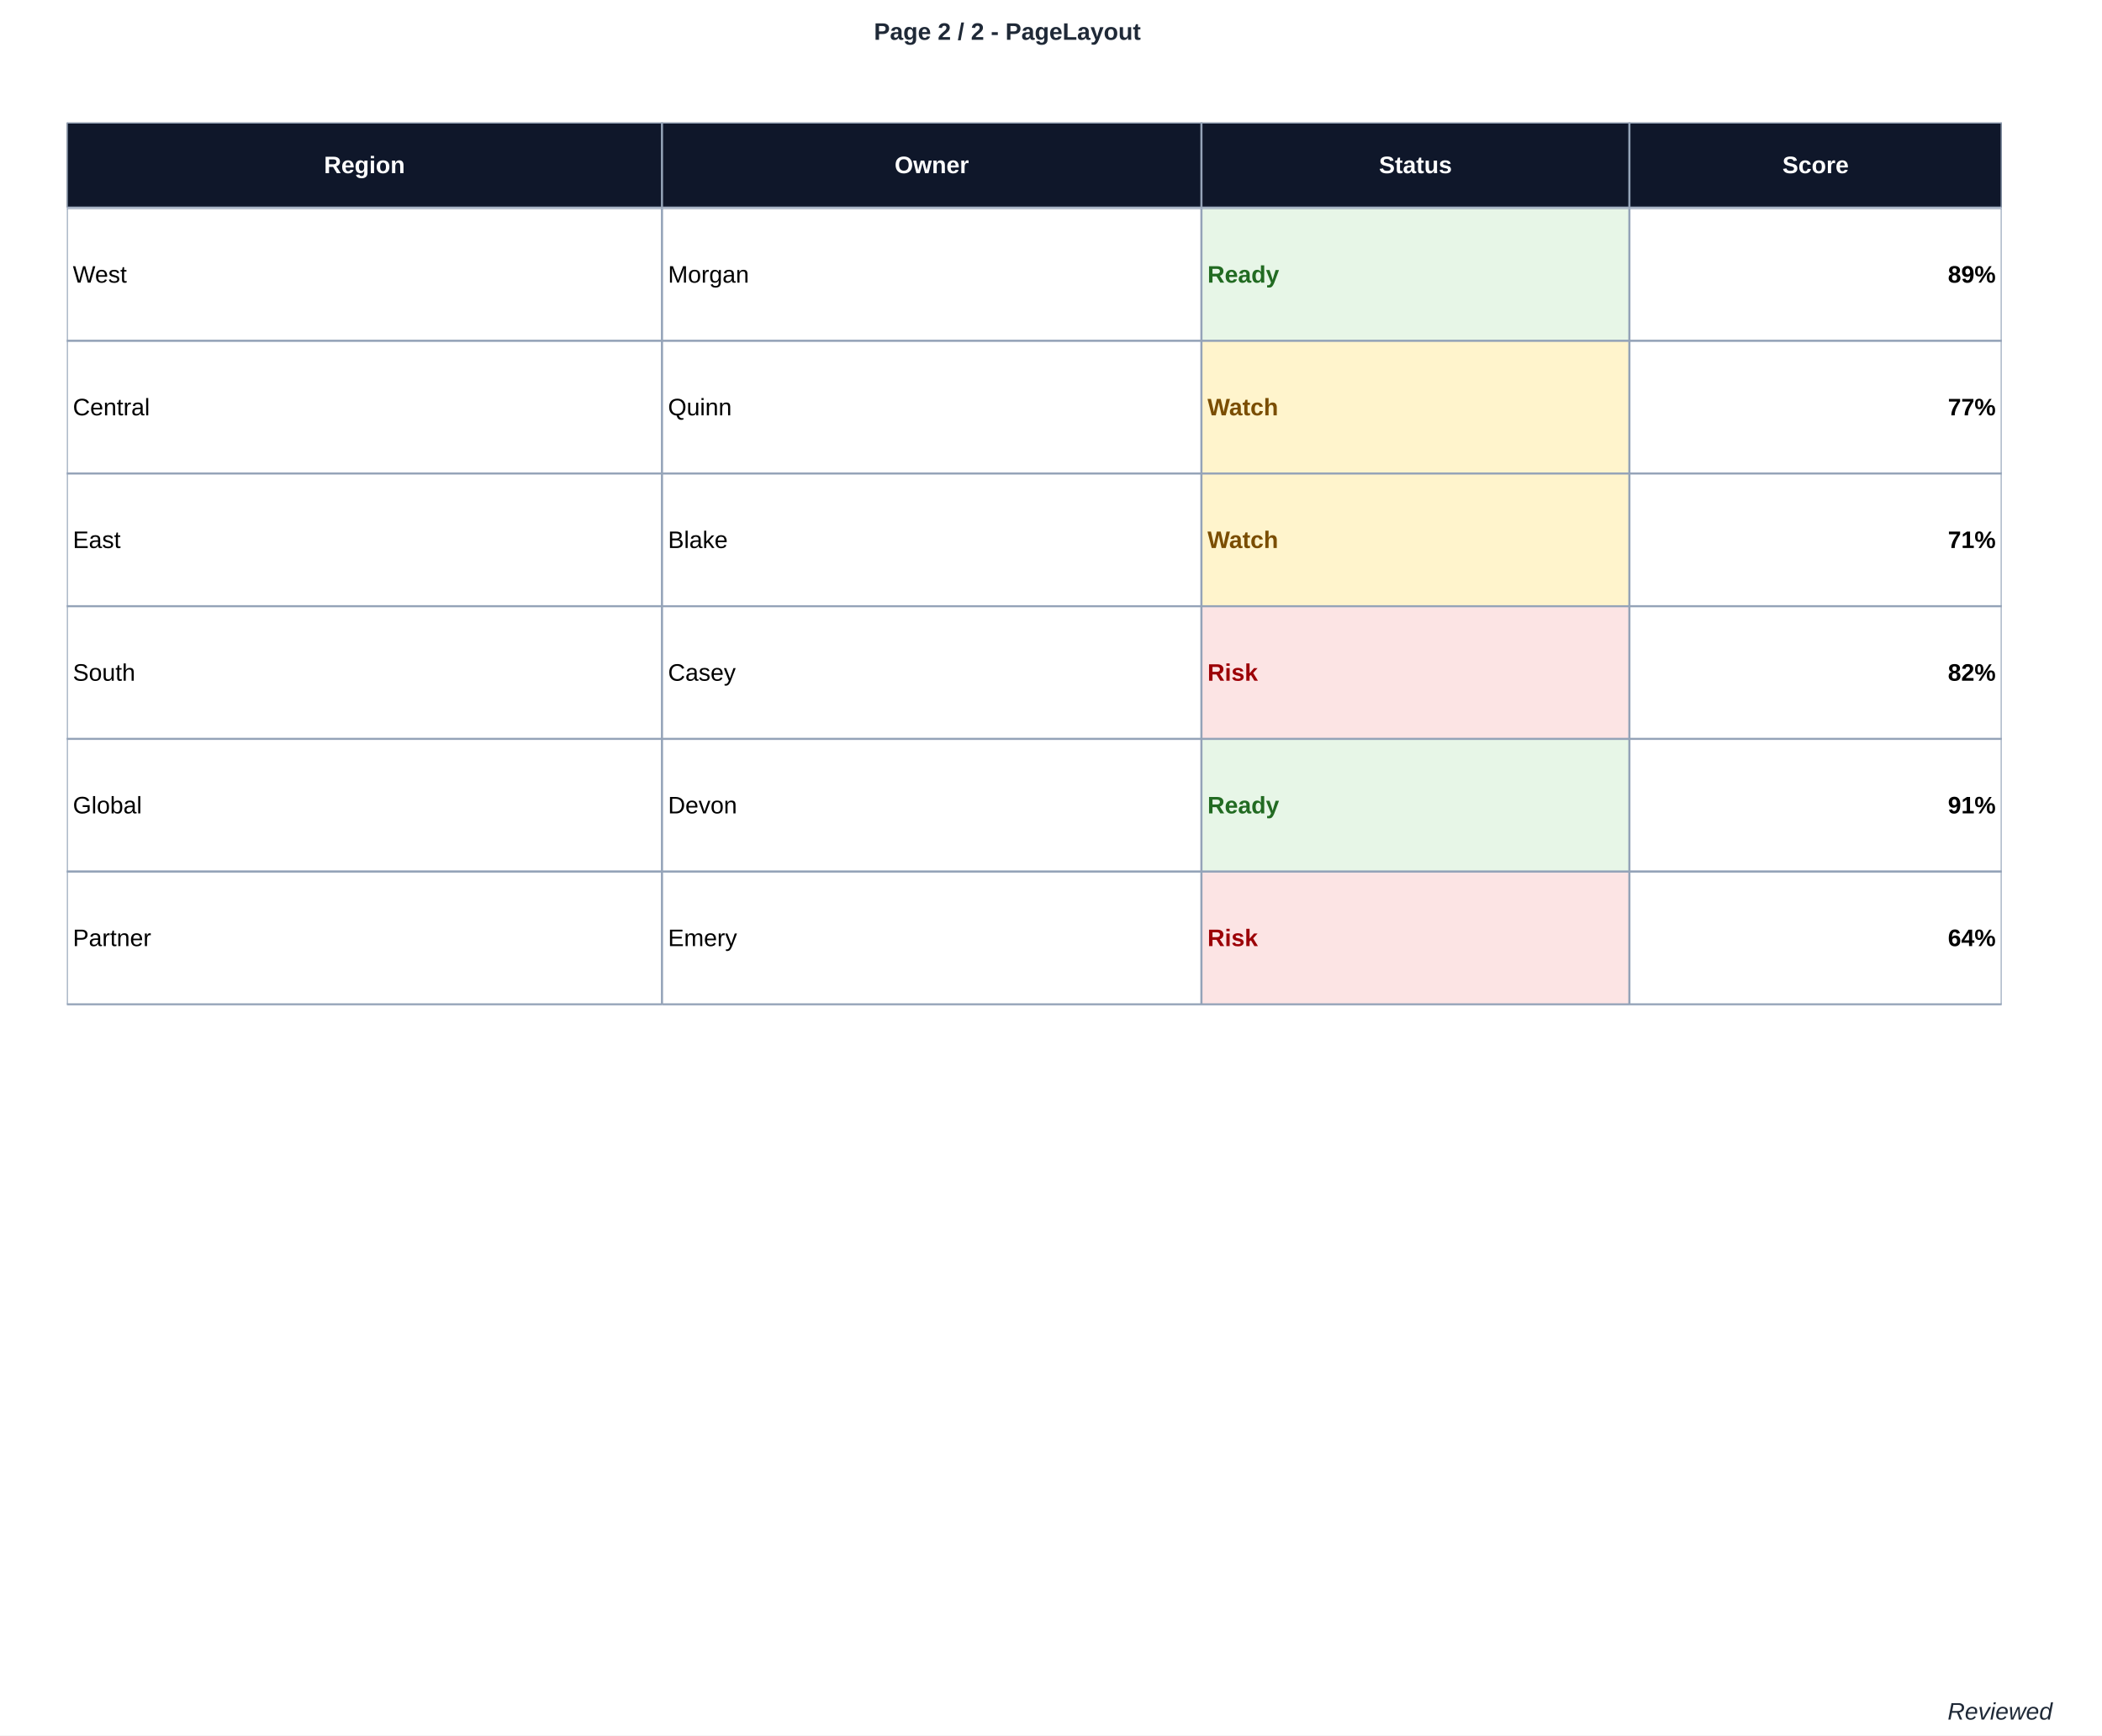
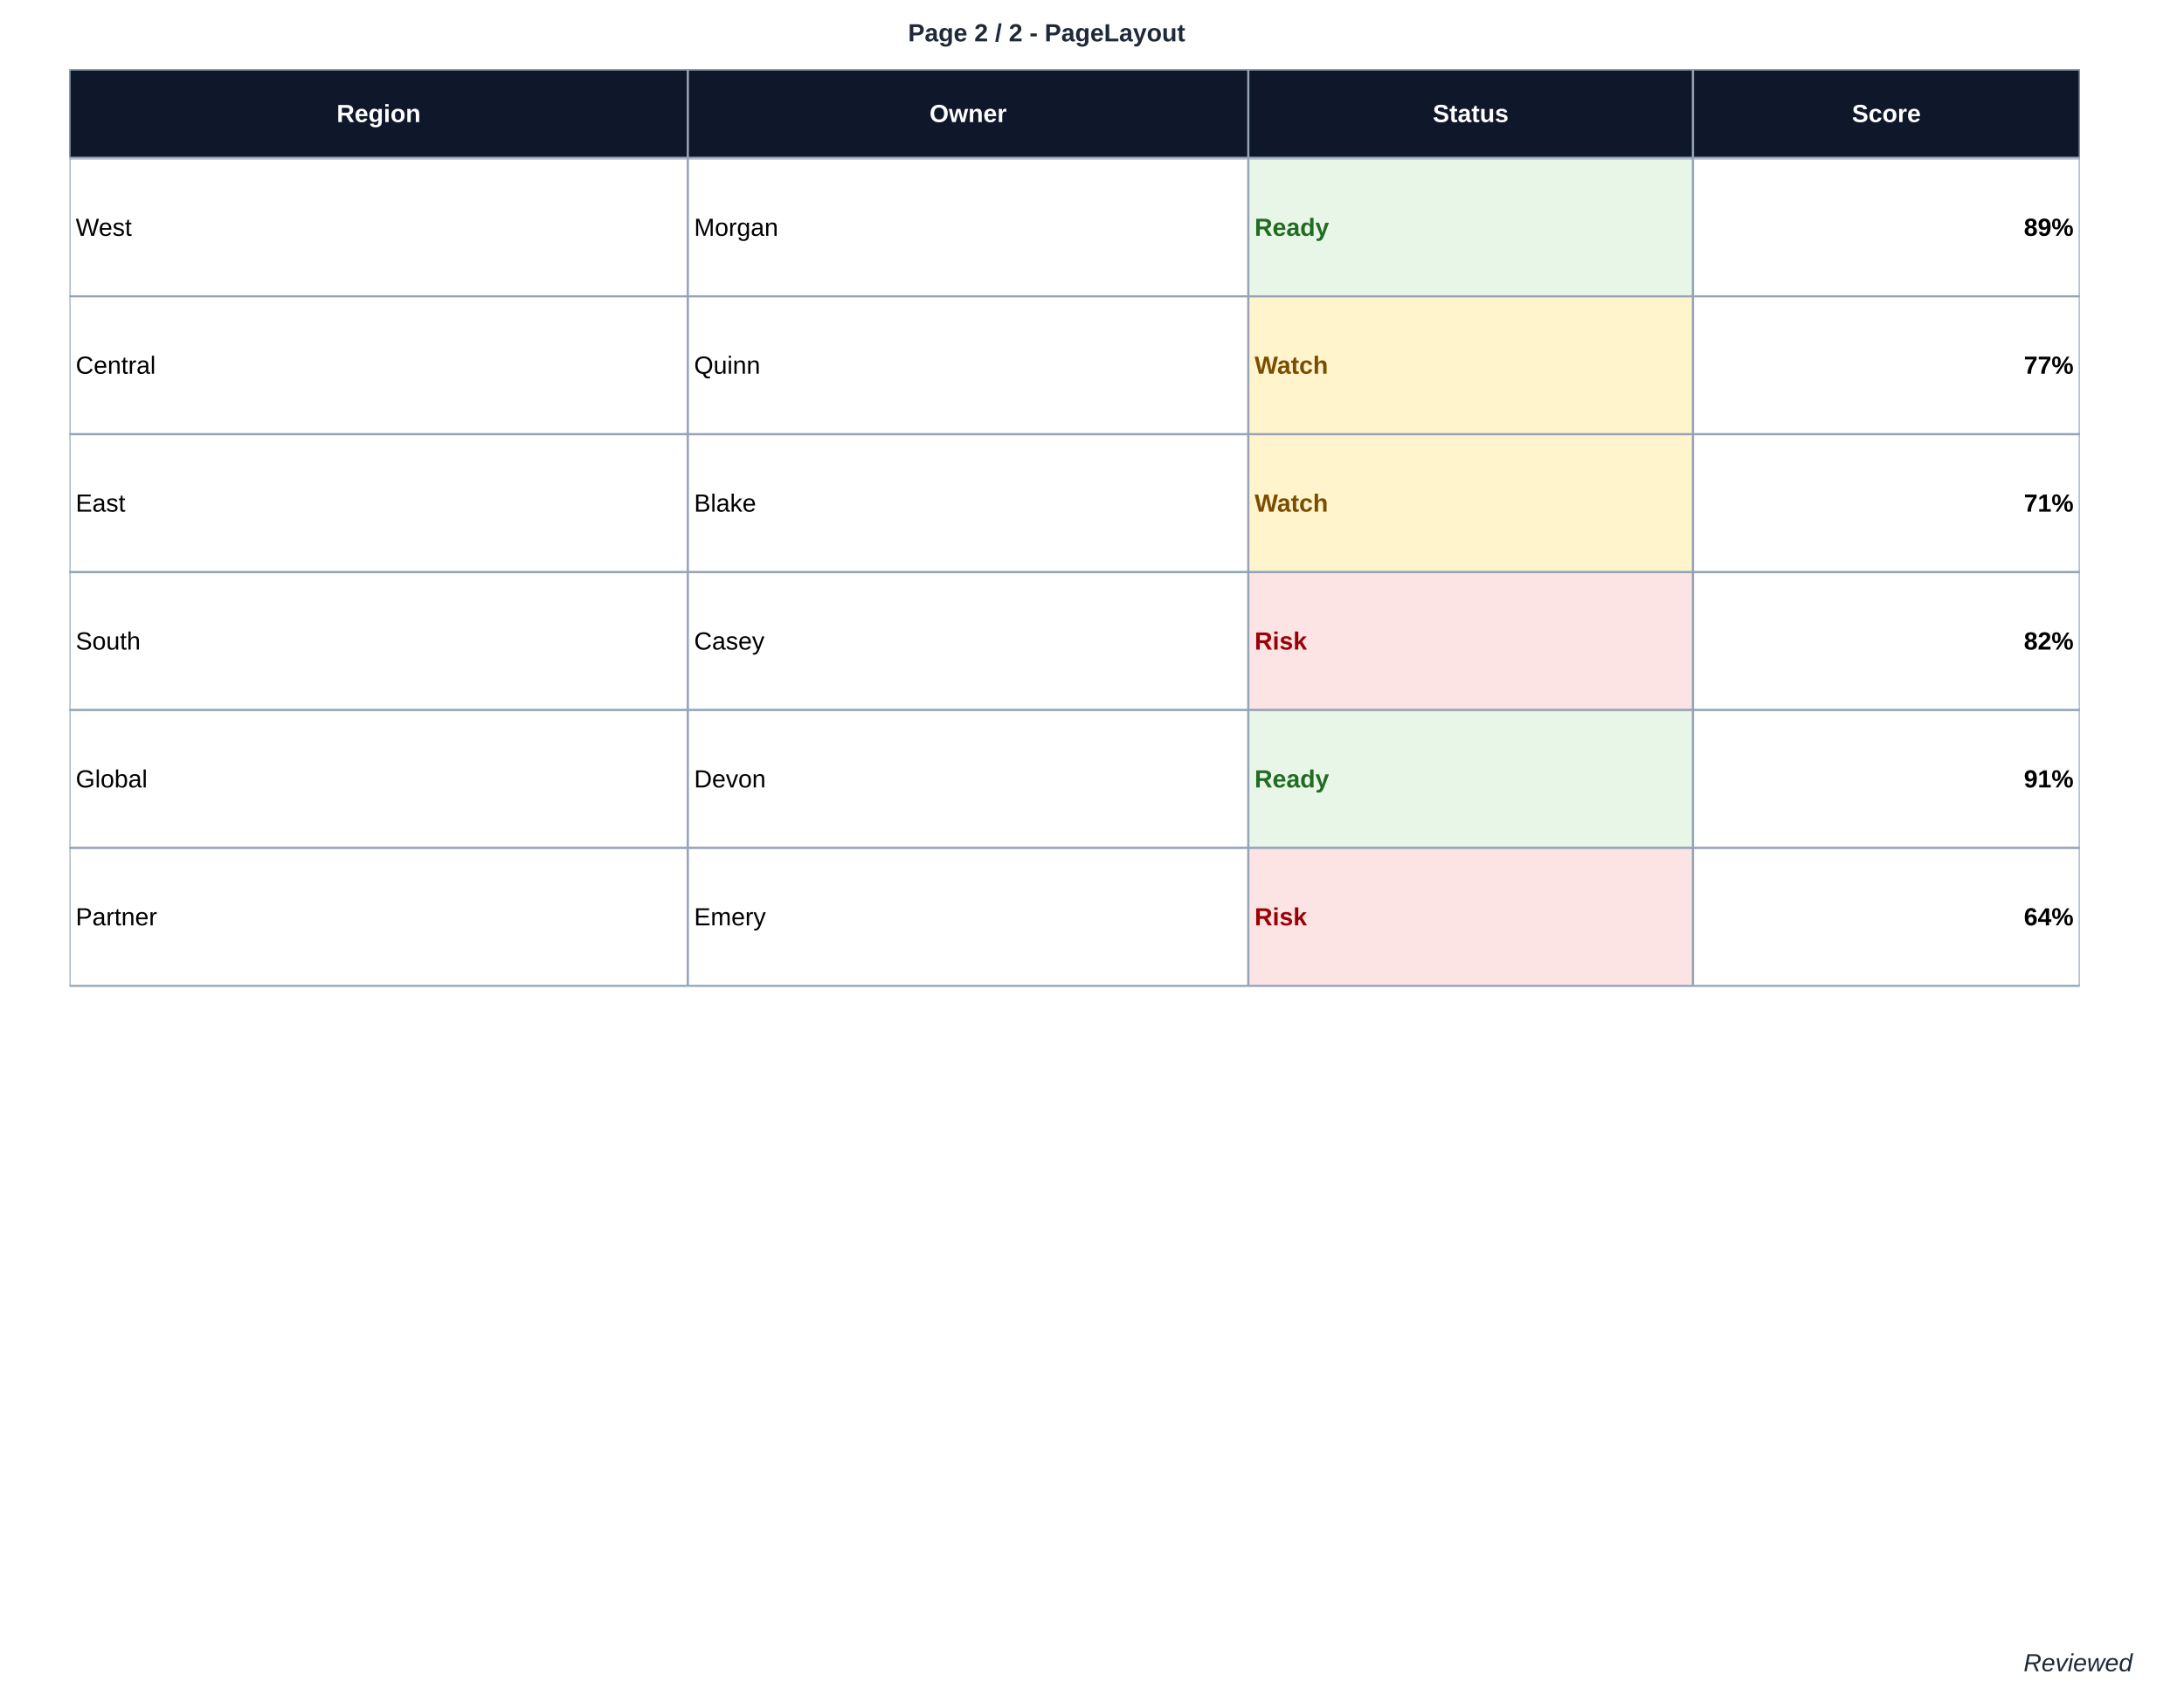
- <svg xmlns="http://www.w3.org/2000/svg" width="1056" height="872" viewBox="0 0 1056 872">
-   <rect x="0" y="0" width="1056" height="872" fill="#FFFFFF" />
-   <defs>
-     <clipPath id="xl-header-footer-header-center">
-       <rect x="356" y="0" width="344" height="28" />
-     </clipPath>
-   </defs>
-   <g clip-path="url(#xl-header-footer-header-center)">
-     <text x="439.066" y="20" font-family="Calibri, Arial, sans-serif" font-size="12" text-anchor="start" fill="#1F2937" font-weight="700">Page 2 / 2 - PageLayout</text>
-   </g>
-   <defs>
-     <clipPath id="xl-header-footer-footer-right">
-       <rect x="704" y="844" width="344" height="28" />
-     </clipPath>
-   </defs>
-   <g clip-path="url(#xl-header-footer-footer-right)">
-     <text x="978.419" y="864" font-family="Calibri, Arial, sans-serif" font-size="12" text-anchor="start" fill="#1F2937" font-style="italic">Reviewed</text>
-   </g>
-   <svg x="0" y="28" width="1056" height="816" viewBox="0 0 1056 816">
+ <svg xmlns="http://www.w3.org/2000/svg" width="1056" height="816" viewBox="0 0 1056 816">
+   <rect x="0" y="0" width="1056" height="816" fill="#FFFFFF" />
+   <svg x="0" y="0" width="1056" height="816" viewBox="0 0 1056 816">
    <rect x="0" y="0" width="1056" height="816" fill="#FFFFFF" />
    <svg x="33.6" y="33.6" width="972" height="444" viewBox="0 0 972 444">
      <rect x="0" y="0" width="972" height="444" fill="#FFFFFF" />
      <svg x="0" y="0" width="972" height="43" viewBox="0 0 972 43">
        <rect x="0" y="0" width="972" height="43" fill="#FFFFFF" />
        <rect x="0" y="0" width="299" height="42.67" fill="#0F172A" />
        <line x1="0" y1="0" x2="299" y2="0" stroke="#94A3B8" stroke-width="1" />
        <line x1="299" y1="0" x2="299" y2="42.67" stroke="#94A3B8" stroke-width="1" />
        <line x1="0" y1="42.67" x2="299" y2="42.67" stroke="#94A3B8" stroke-width="1" />
        <line x1="0" y1="0" x2="0" y2="42.67" stroke="#94A3B8" stroke-width="1" />
        <rect x="299" y="0" width="271" height="42.67" fill="#0F172A" />
        <line x1="299" y1="0" x2="570" y2="0" stroke="#94A3B8" stroke-width="1" />
        <line x1="570" y1="0" x2="570" y2="42.67" stroke="#94A3B8" stroke-width="1" />
        <line x1="299" y1="42.67" x2="570" y2="42.67" stroke="#94A3B8" stroke-width="1" />
        <line x1="299" y1="0" x2="299" y2="42.67" stroke="#94A3B8" stroke-width="1" />
        <rect x="570" y="0" width="215" height="42.67" fill="#0F172A" />
        <line x1="570" y1="0" x2="785" y2="0" stroke="#94A3B8" stroke-width="1" />
        <line x1="785" y1="0" x2="785" y2="42.67" stroke="#94A3B8" stroke-width="1" />
        <line x1="570" y1="42.67" x2="785" y2="42.67" stroke="#94A3B8" stroke-width="1" />
        <line x1="570" y1="0" x2="570" y2="42.67" stroke="#94A3B8" stroke-width="1" />
        <rect x="785" y="0" width="187" height="42.67" fill="#0F172A" />
        <line x1="785" y1="0" x2="972" y2="0" stroke="#94A3B8" stroke-width="1" />
        <line x1="972" y1="0" x2="972" y2="42.67" stroke="#94A3B8" stroke-width="1" />
        <line x1="785" y1="42.67" x2="972" y2="42.67" stroke="#94A3B8" stroke-width="1" />
        <line x1="785" y1="0" x2="785" y2="42.67" stroke="#94A3B8" stroke-width="1" />
        <clipPath id="xl-text-1-1">
          <rect x="0" y="0" width="299" height="42.67" />
        </clipPath>
        <g clip-path="url(#xl-text-1-1)">
          <text x="149.5" y="25.415" fill="#FFFFFF" font-family="Calibri, Arial, sans-serif" font-size="12" text-anchor="middle" font-weight="700">Region</text>
        </g>
        <clipPath id="xl-text-1-2">
          <rect x="299" y="0" width="271" height="42.67" />
        </clipPath>
        <g clip-path="url(#xl-text-1-2)">
          <text x="434.5" y="25.415" fill="#FFFFFF" font-family="Calibri, Arial, sans-serif" font-size="12" text-anchor="middle" font-weight="700">Owner</text>
        </g>
        <clipPath id="xl-text-1-3">
          <rect x="570" y="0" width="215" height="42.67" />
        </clipPath>
        <g clip-path="url(#xl-text-1-3)">
          <text x="677.5" y="25.415" fill="#FFFFFF" font-family="Calibri, Arial, sans-serif" font-size="12" text-anchor="middle" font-weight="700">Status</text>
        </g>
        <clipPath id="xl-text-1-4">
          <rect x="785" y="0" width="187" height="42.67" />
        </clipPath>
        <g clip-path="url(#xl-text-1-4)">
          <text x="878.5" y="25.415" fill="#FFFFFF" font-family="Calibri, Arial, sans-serif" font-size="12" text-anchor="middle" font-weight="700">Score</text>
        </g>
      </svg>
      <svg x="0" y="43" width="972" height="401" viewBox="0 0 972 401">
        <rect x="0" y="0" width="972" height="401" fill="#FFFFFF" />
        <rect x="0" y="0" width="299" height="66.67" fill="#FFFFFF" />
        <line x1="0" y1="0" x2="299" y2="0" stroke="#94A3B8" stroke-width="1" />
        <line x1="299" y1="0" x2="299" y2="66.67" stroke="#94A3B8" stroke-width="1" />
        <line x1="0" y1="66.67" x2="299" y2="66.67" stroke="#94A3B8" stroke-width="1" />
        <line x1="0" y1="0" x2="0" y2="66.67" stroke="#94A3B8" stroke-width="1" />
        <rect x="299" y="0" width="271" height="66.67" fill="#FFFFFF" />
        <line x1="299" y1="0" x2="570" y2="0" stroke="#94A3B8" stroke-width="1" />
        <line x1="570" y1="0" x2="570" y2="66.67" stroke="#94A3B8" stroke-width="1" />
        <line x1="299" y1="66.67" x2="570" y2="66.67" stroke="#94A3B8" stroke-width="1" />
        <line x1="299" y1="0" x2="299" y2="66.67" stroke="#94A3B8" stroke-width="1" />
        <rect x="570" y="0" width="215" height="66.67" fill="#E7F6E7" />
        <line x1="570" y1="0" x2="785" y2="0" stroke="#94A3B8" stroke-width="1" />
        <line x1="785" y1="0" x2="785" y2="66.67" stroke="#94A3B8" stroke-width="1" />
        <line x1="570" y1="66.67" x2="785" y2="66.67" stroke="#94A3B8" stroke-width="1" />
        <line x1="570" y1="0" x2="570" y2="66.67" stroke="#94A3B8" stroke-width="1" />
        <rect x="785" y="0" width="187" height="66.67" fill="#FFFFFF" />
        <line x1="785" y1="0" x2="972" y2="0" stroke="#94A3B8" stroke-width="1" />
        <line x1="972" y1="0" x2="972" y2="66.67" stroke="#94A3B8" stroke-width="1" />
        <line x1="785" y1="66.67" x2="972" y2="66.67" stroke="#94A3B8" stroke-width="1" />
        <line x1="785" y1="0" x2="785" y2="66.67" stroke="#94A3B8" stroke-width="1" />
        <rect x="0" y="66.67" width="299" height="66.67" fill="#FFFFFF" />
        <line x1="0" y1="66.67" x2="299" y2="66.67" stroke="#94A3B8" stroke-width="1" />
        <line x1="299" y1="66.67" x2="299" y2="133.34" stroke="#94A3B8" stroke-width="1" />
        <line x1="0" y1="133.34" x2="299" y2="133.34" stroke="#94A3B8" stroke-width="1" />
        <line x1="0" y1="66.67" x2="0" y2="133.34" stroke="#94A3B8" stroke-width="1" />
        <rect x="299" y="66.67" width="271" height="66.67" fill="#FFFFFF" />
        <line x1="299" y1="66.67" x2="570" y2="66.67" stroke="#94A3B8" stroke-width="1" />
        <line x1="570" y1="66.67" x2="570" y2="133.34" stroke="#94A3B8" stroke-width="1" />
        <line x1="299" y1="133.34" x2="570" y2="133.34" stroke="#94A3B8" stroke-width="1" />
        <line x1="299" y1="66.67" x2="299" y2="133.34" stroke="#94A3B8" stroke-width="1" />
        <rect x="570" y="66.67" width="215" height="66.67" fill="#FFF4CC" />
        <line x1="570" y1="66.67" x2="785" y2="66.67" stroke="#94A3B8" stroke-width="1" />
        <line x1="785" y1="66.67" x2="785" y2="133.34" stroke="#94A3B8" stroke-width="1" />
        <line x1="570" y1="133.34" x2="785" y2="133.34" stroke="#94A3B8" stroke-width="1" />
        <line x1="570" y1="66.67" x2="570" y2="133.34" stroke="#94A3B8" stroke-width="1" />
        <rect x="785" y="66.67" width="187" height="66.67" fill="#FFFFFF" />
        <line x1="785" y1="66.67" x2="972" y2="66.67" stroke="#94A3B8" stroke-width="1" />
        <line x1="972" y1="66.67" x2="972" y2="133.34" stroke="#94A3B8" stroke-width="1" />
        <line x1="785" y1="133.34" x2="972" y2="133.34" stroke="#94A3B8" stroke-width="1" />
        <line x1="785" y1="66.67" x2="785" y2="133.34" stroke="#94A3B8" stroke-width="1" />
        <rect x="0" y="133.34" width="299" height="66.67" fill="#FFFFFF" />
        <line x1="0" y1="133.34" x2="299" y2="133.34" stroke="#94A3B8" stroke-width="1" />
        <line x1="299" y1="133.34" x2="299" y2="200.01" stroke="#94A3B8" stroke-width="1" />
        <line x1="0" y1="200.01" x2="299" y2="200.01" stroke="#94A3B8" stroke-width="1" />
        <line x1="0" y1="133.34" x2="0" y2="200.01" stroke="#94A3B8" stroke-width="1" />
        <rect x="299" y="133.34" width="271" height="66.67" fill="#FFFFFF" />
        <line x1="299" y1="133.34" x2="570" y2="133.34" stroke="#94A3B8" stroke-width="1" />
        <line x1="570" y1="133.34" x2="570" y2="200.01" stroke="#94A3B8" stroke-width="1" />
        <line x1="299" y1="200.01" x2="570" y2="200.01" stroke="#94A3B8" stroke-width="1" />
        <line x1="299" y1="133.34" x2="299" y2="200.01" stroke="#94A3B8" stroke-width="1" />
        <rect x="570" y="133.34" width="215" height="66.67" fill="#FFF4CC" />
        <line x1="570" y1="133.34" x2="785" y2="133.34" stroke="#94A3B8" stroke-width="1" />
        <line x1="785" y1="133.34" x2="785" y2="200.01" stroke="#94A3B8" stroke-width="1" />
        <line x1="570" y1="200.01" x2="785" y2="200.01" stroke="#94A3B8" stroke-width="1" />
        <line x1="570" y1="133.34" x2="570" y2="200.01" stroke="#94A3B8" stroke-width="1" />
        <rect x="785" y="133.34" width="187" height="66.67" fill="#FFFFFF" />
        <line x1="785" y1="133.34" x2="972" y2="133.34" stroke="#94A3B8" stroke-width="1" />
        <line x1="972" y1="133.34" x2="972" y2="200.01" stroke="#94A3B8" stroke-width="1" />
        <line x1="785" y1="200.01" x2="972" y2="200.01" stroke="#94A3B8" stroke-width="1" />
        <line x1="785" y1="133.34" x2="785" y2="200.01" stroke="#94A3B8" stroke-width="1" />
        <rect x="0" y="200.01" width="299" height="66.67" fill="#FFFFFF" />
        <line x1="0" y1="200.01" x2="299" y2="200.01" stroke="#94A3B8" stroke-width="1" />
        <line x1="299" y1="200.01" x2="299" y2="266.68" stroke="#94A3B8" stroke-width="1" />
        <line x1="0" y1="266.68" x2="299" y2="266.68" stroke="#94A3B8" stroke-width="1" />
        <line x1="0" y1="200.01" x2="0" y2="266.68" stroke="#94A3B8" stroke-width="1" />
        <rect x="299" y="200.01" width="271" height="66.67" fill="#FFFFFF" />
        <line x1="299" y1="200.01" x2="570" y2="200.01" stroke="#94A3B8" stroke-width="1" />
        <line x1="570" y1="200.01" x2="570" y2="266.68" stroke="#94A3B8" stroke-width="1" />
        <line x1="299" y1="266.68" x2="570" y2="266.68" stroke="#94A3B8" stroke-width="1" />
        <line x1="299" y1="200.01" x2="299" y2="266.68" stroke="#94A3B8" stroke-width="1" />
        <rect x="570" y="200.01" width="215" height="66.67" fill="#FCE4E4" />
        <line x1="570" y1="200.01" x2="785" y2="200.01" stroke="#94A3B8" stroke-width="1" />
        <line x1="785" y1="200.01" x2="785" y2="266.68" stroke="#94A3B8" stroke-width="1" />
        <line x1="570" y1="266.68" x2="785" y2="266.68" stroke="#94A3B8" stroke-width="1" />
        <line x1="570" y1="200.01" x2="570" y2="266.68" stroke="#94A3B8" stroke-width="1" />
        <rect x="785" y="200.01" width="187" height="66.67" fill="#FFFFFF" />
        <line x1="785" y1="200.01" x2="972" y2="200.01" stroke="#94A3B8" stroke-width="1" />
        <line x1="972" y1="200.01" x2="972" y2="266.68" stroke="#94A3B8" stroke-width="1" />
        <line x1="785" y1="266.68" x2="972" y2="266.68" stroke="#94A3B8" stroke-width="1" />
        <line x1="785" y1="200.01" x2="785" y2="266.68" stroke="#94A3B8" stroke-width="1" />
        <rect x="0" y="266.68" width="299" height="66.67" fill="#FFFFFF" />
        <line x1="0" y1="266.68" x2="299" y2="266.68" stroke="#94A3B8" stroke-width="1" />
        <line x1="299" y1="266.68" x2="299" y2="333.35" stroke="#94A3B8" stroke-width="1" />
        <line x1="0" y1="333.35" x2="299" y2="333.35" stroke="#94A3B8" stroke-width="1" />
        <line x1="0" y1="266.68" x2="0" y2="333.35" stroke="#94A3B8" stroke-width="1" />
        <rect x="299" y="266.68" width="271" height="66.67" fill="#FFFFFF" />
        <line x1="299" y1="266.68" x2="570" y2="266.68" stroke="#94A3B8" stroke-width="1" />
        <line x1="570" y1="266.68" x2="570" y2="333.35" stroke="#94A3B8" stroke-width="1" />
        <line x1="299" y1="333.35" x2="570" y2="333.35" stroke="#94A3B8" stroke-width="1" />
        <line x1="299" y1="266.68" x2="299" y2="333.35" stroke="#94A3B8" stroke-width="1" />
        <rect x="570" y="266.68" width="215" height="66.67" fill="#E7F6E7" />
        <line x1="570" y1="266.68" x2="785" y2="266.68" stroke="#94A3B8" stroke-width="1" />
        <line x1="785" y1="266.68" x2="785" y2="333.35" stroke="#94A3B8" stroke-width="1" />
        <line x1="570" y1="333.35" x2="785" y2="333.35" stroke="#94A3B8" stroke-width="1" />
        <line x1="570" y1="266.68" x2="570" y2="333.35" stroke="#94A3B8" stroke-width="1" />
        <rect x="785" y="266.68" width="187" height="66.67" fill="#FFFFFF" />
        <line x1="785" y1="266.68" x2="972" y2="266.68" stroke="#94A3B8" stroke-width="1" />
        <line x1="972" y1="266.68" x2="972" y2="333.35" stroke="#94A3B8" stroke-width="1" />
        <line x1="785" y1="333.35" x2="972" y2="333.35" stroke="#94A3B8" stroke-width="1" />
        <line x1="785" y1="266.68" x2="785" y2="333.35" stroke="#94A3B8" stroke-width="1" />
        <rect x="0" y="333.35" width="299" height="66.67" fill="#FFFFFF" />
        <line x1="0" y1="333.35" x2="299" y2="333.35" stroke="#94A3B8" stroke-width="1" />
        <line x1="299" y1="333.35" x2="299" y2="400.02" stroke="#94A3B8" stroke-width="1" />
        <line x1="0" y1="400.02" x2="299" y2="400.02" stroke="#94A3B8" stroke-width="1" />
        <line x1="0" y1="333.35" x2="0" y2="400.02" stroke="#94A3B8" stroke-width="1" />
        <rect x="299" y="333.35" width="271" height="66.67" fill="#FFFFFF" />
        <line x1="299" y1="333.35" x2="570" y2="333.35" stroke="#94A3B8" stroke-width="1" />
        <line x1="570" y1="333.35" x2="570" y2="400.02" stroke="#94A3B8" stroke-width="1" />
        <line x1="299" y1="400.02" x2="570" y2="400.02" stroke="#94A3B8" stroke-width="1" />
        <line x1="299" y1="333.35" x2="299" y2="400.02" stroke="#94A3B8" stroke-width="1" />
        <rect x="570" y="333.35" width="215" height="66.67" fill="#FCE4E4" />
        <line x1="570" y1="333.35" x2="785" y2="333.35" stroke="#94A3B8" stroke-width="1" />
        <line x1="785" y1="333.35" x2="785" y2="400.02" stroke="#94A3B8" stroke-width="1" />
        <line x1="570" y1="400.02" x2="785" y2="400.02" stroke="#94A3B8" stroke-width="1" />
        <line x1="570" y1="333.35" x2="570" y2="400.02" stroke="#94A3B8" stroke-width="1" />
        <rect x="785" y="333.35" width="187" height="66.67" fill="#FFFFFF" />
        <line x1="785" y1="333.35" x2="972" y2="333.35" stroke="#94A3B8" stroke-width="1" />
        <line x1="972" y1="333.35" x2="972" y2="400.02" stroke="#94A3B8" stroke-width="1" />
        <line x1="785" y1="400.02" x2="972" y2="400.02" stroke="#94A3B8" stroke-width="1" />
        <line x1="785" y1="333.35" x2="785" y2="400.02" stroke="#94A3B8" stroke-width="1" />
        <clipPath id="xl-text-3-1">
          <rect x="0" y="0" width="299" height="66.67" />
        </clipPath>
        <g clip-path="url(#xl-text-3-1)">
          <text x="3" y="37.415" fill="#000000" font-family="Calibri, Arial, sans-serif" font-size="12" text-anchor="start">West</text>
        </g>
        <clipPath id="xl-text-3-2">
          <rect x="299" y="0" width="271" height="66.67" />
        </clipPath>
        <g clip-path="url(#xl-text-3-2)">
          <text x="302" y="37.415" fill="#000000" font-family="Calibri, Arial, sans-serif" font-size="12" text-anchor="start">Morgan</text>
        </g>
        <clipPath id="xl-text-3-3">
          <rect x="570" y="0" width="215" height="66.67" />
        </clipPath>
        <g clip-path="url(#xl-text-3-3)">
          <text x="573" y="37.415" fill="#226B22" font-family="Calibri, Arial, sans-serif" font-size="12" text-anchor="start" font-weight="700">Ready</text>
        </g>
        <clipPath id="xl-text-3-4">
          <rect x="785" y="0" width="187" height="66.67" />
        </clipPath>
        <g clip-path="url(#xl-text-3-4)">
          <text x="969" y="37.415" fill="#000000" font-family="Calibri, Arial, sans-serif" font-size="12" text-anchor="end" font-weight="700">89%</text>
        </g>
        <clipPath id="xl-text-4-1">
          <rect x="0" y="66.67" width="299" height="66.67" />
        </clipPath>
        <g clip-path="url(#xl-text-4-1)">
          <text x="3" y="104.085" fill="#000000" font-family="Calibri, Arial, sans-serif" font-size="12" text-anchor="start">Central</text>
        </g>
        <clipPath id="xl-text-4-2">
          <rect x="299" y="66.67" width="271" height="66.67" />
        </clipPath>
        <g clip-path="url(#xl-text-4-2)">
          <text x="302" y="104.085" fill="#000000" font-family="Calibri, Arial, sans-serif" font-size="12" text-anchor="start">Quinn</text>
        </g>
        <clipPath id="xl-text-4-3">
          <rect x="570" y="66.67" width="215" height="66.67" />
        </clipPath>
        <g clip-path="url(#xl-text-4-3)">
          <text x="573" y="104.085" fill="#7A4D00" font-family="Calibri, Arial, sans-serif" font-size="12" text-anchor="start" font-weight="700">Watch</text>
        </g>
        <clipPath id="xl-text-4-4">
          <rect x="785" y="66.67" width="187" height="66.67" />
        </clipPath>
        <g clip-path="url(#xl-text-4-4)">
          <text x="969" y="104.085" fill="#000000" font-family="Calibri, Arial, sans-serif" font-size="12" text-anchor="end" font-weight="700">77%</text>
        </g>
        <clipPath id="xl-text-5-1">
          <rect x="0" y="133.34" width="299" height="66.67" />
        </clipPath>
        <g clip-path="url(#xl-text-5-1)">
          <text x="3" y="170.755" fill="#000000" font-family="Calibri, Arial, sans-serif" font-size="12" text-anchor="start">East</text>
        </g>
        <clipPath id="xl-text-5-2">
          <rect x="299" y="133.34" width="271" height="66.67" />
        </clipPath>
        <g clip-path="url(#xl-text-5-2)">
          <text x="302" y="170.755" fill="#000000" font-family="Calibri, Arial, sans-serif" font-size="12" text-anchor="start">Blake</text>
        </g>
        <clipPath id="xl-text-5-3">
          <rect x="570" y="133.34" width="215" height="66.67" />
        </clipPath>
        <g clip-path="url(#xl-text-5-3)">
          <text x="573" y="170.755" fill="#7A4D00" font-family="Calibri, Arial, sans-serif" font-size="12" text-anchor="start" font-weight="700">Watch</text>
        </g>
        <clipPath id="xl-text-5-4">
          <rect x="785" y="133.34" width="187" height="66.67" />
        </clipPath>
        <g clip-path="url(#xl-text-5-4)">
          <text x="969" y="170.755" fill="#000000" font-family="Calibri, Arial, sans-serif" font-size="12" text-anchor="end" font-weight="700">71%</text>
        </g>
        <clipPath id="xl-text-6-1">
          <rect x="0" y="200.01" width="299" height="66.67" />
        </clipPath>
        <g clip-path="url(#xl-text-6-1)">
          <text x="3" y="237.425" fill="#000000" font-family="Calibri, Arial, sans-serif" font-size="12" text-anchor="start">South</text>
        </g>
        <clipPath id="xl-text-6-2">
          <rect x="299" y="200.01" width="271" height="66.67" />
        </clipPath>
        <g clip-path="url(#xl-text-6-2)">
          <text x="302" y="237.425" fill="#000000" font-family="Calibri, Arial, sans-serif" font-size="12" text-anchor="start">Casey</text>
        </g>
        <clipPath id="xl-text-6-3">
          <rect x="570" y="200.01" width="215" height="66.67" />
        </clipPath>
        <g clip-path="url(#xl-text-6-3)">
          <text x="573" y="237.425" fill="#9C0006" font-family="Calibri, Arial, sans-serif" font-size="12" text-anchor="start" font-weight="700">Risk</text>
        </g>
        <clipPath id="xl-text-6-4">
          <rect x="785" y="200.01" width="187" height="66.67" />
        </clipPath>
        <g clip-path="url(#xl-text-6-4)">
          <text x="969" y="237.425" fill="#000000" font-family="Calibri, Arial, sans-serif" font-size="12" text-anchor="end" font-weight="700">82%</text>
        </g>
        <clipPath id="xl-text-7-1">
          <rect x="0" y="266.68" width="299" height="66.67" />
        </clipPath>
        <g clip-path="url(#xl-text-7-1)">
          <text x="3" y="304.095" fill="#000000" font-family="Calibri, Arial, sans-serif" font-size="12" text-anchor="start">Global</text>
        </g>
        <clipPath id="xl-text-7-2">
          <rect x="299" y="266.68" width="271" height="66.67" />
        </clipPath>
        <g clip-path="url(#xl-text-7-2)">
          <text x="302" y="304.095" fill="#000000" font-family="Calibri, Arial, sans-serif" font-size="12" text-anchor="start">Devon</text>
        </g>
        <clipPath id="xl-text-7-3">
          <rect x="570" y="266.68" width="215" height="66.67" />
        </clipPath>
        <g clip-path="url(#xl-text-7-3)">
          <text x="573" y="304.095" fill="#226B22" font-family="Calibri, Arial, sans-serif" font-size="12" text-anchor="start" font-weight="700">Ready</text>
        </g>
        <clipPath id="xl-text-7-4">
          <rect x="785" y="266.68" width="187" height="66.67" />
        </clipPath>
        <g clip-path="url(#xl-text-7-4)">
          <text x="969" y="304.095" fill="#000000" font-family="Calibri, Arial, sans-serif" font-size="12" text-anchor="end" font-weight="700">91%</text>
        </g>
        <clipPath id="xl-text-8-1">
          <rect x="0" y="333.35" width="299" height="66.67" />
        </clipPath>
        <g clip-path="url(#xl-text-8-1)">
          <text x="3" y="370.765" fill="#000000" font-family="Calibri, Arial, sans-serif" font-size="12" text-anchor="start">Partner</text>
        </g>
        <clipPath id="xl-text-8-2">
          <rect x="299" y="333.35" width="271" height="66.67" />
        </clipPath>
        <g clip-path="url(#xl-text-8-2)">
          <text x="302" y="370.765" fill="#000000" font-family="Calibri, Arial, sans-serif" font-size="12" text-anchor="start">Emery</text>
        </g>
        <clipPath id="xl-text-8-3">
          <rect x="570" y="333.35" width="215" height="66.67" />
        </clipPath>
        <g clip-path="url(#xl-text-8-3)">
          <text x="573" y="370.765" fill="#9C0006" font-family="Calibri, Arial, sans-serif" font-size="12" text-anchor="start" font-weight="700">Risk</text>
        </g>
        <clipPath id="xl-text-8-4">
          <rect x="785" y="333.35" width="187" height="66.67" />
        </clipPath>
        <g clip-path="url(#xl-text-8-4)">
          <text x="969" y="370.765" fill="#000000" font-family="Calibri, Arial, sans-serif" font-size="12" text-anchor="end" font-weight="700">64%</text>
        </g>
      </svg>
    </svg>
  </svg>
+   <defs>
+     <clipPath id="xl-header-footer-header-center">
+       <rect x="356" y="0" width="344" height="28" />
+     </clipPath>
+   </defs>
+   <g clip-path="url(#xl-header-footer-header-center)">
+     <text x="439.066" y="20" font-family="Calibri, Arial, sans-serif" font-size="12" text-anchor="start" fill="#1F2937" font-weight="700">Page 2 / 2 - PageLayout</text>
+   </g>
+   <defs>
+     <clipPath id="xl-header-footer-footer-right">
+       <rect x="704" y="788" width="344" height="28" />
+     </clipPath>
+   </defs>
+   <g clip-path="url(#xl-header-footer-footer-right)">
+     <text x="978.419" y="808" font-family="Calibri, Arial, sans-serif" font-size="12" text-anchor="start" fill="#1F2937" font-style="italic">Reviewed</text>
+   </g>
</svg>
